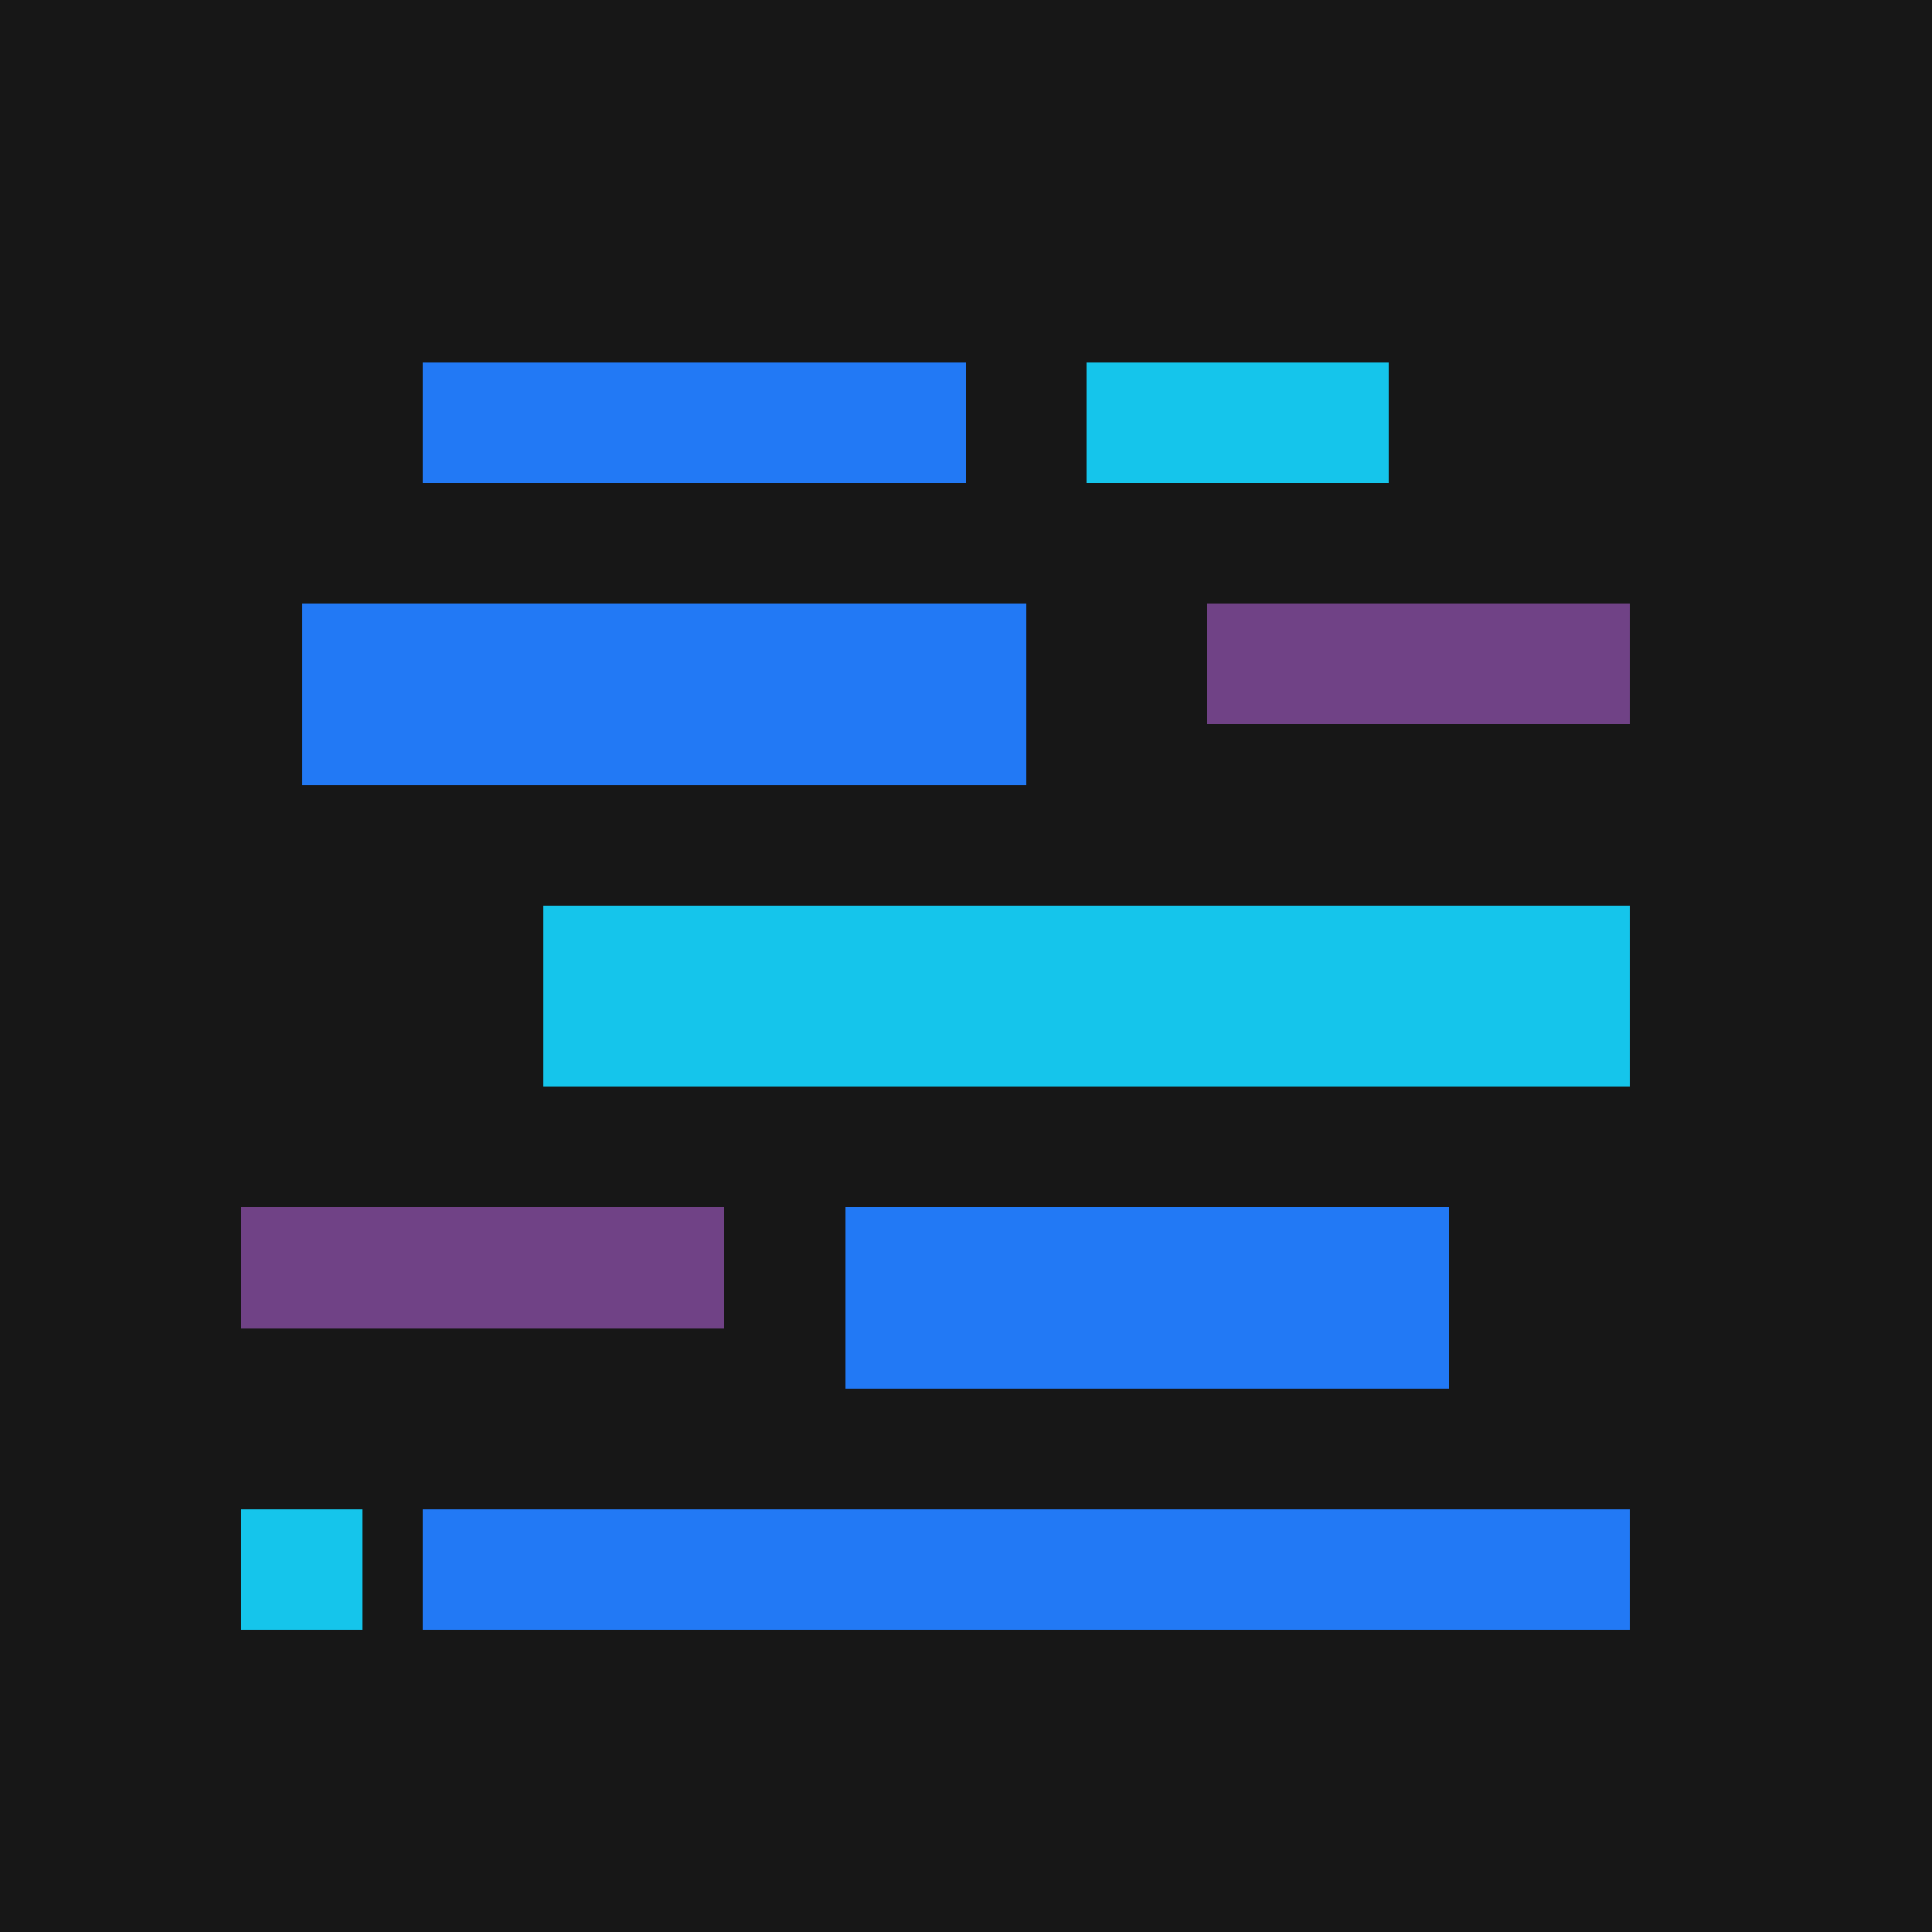
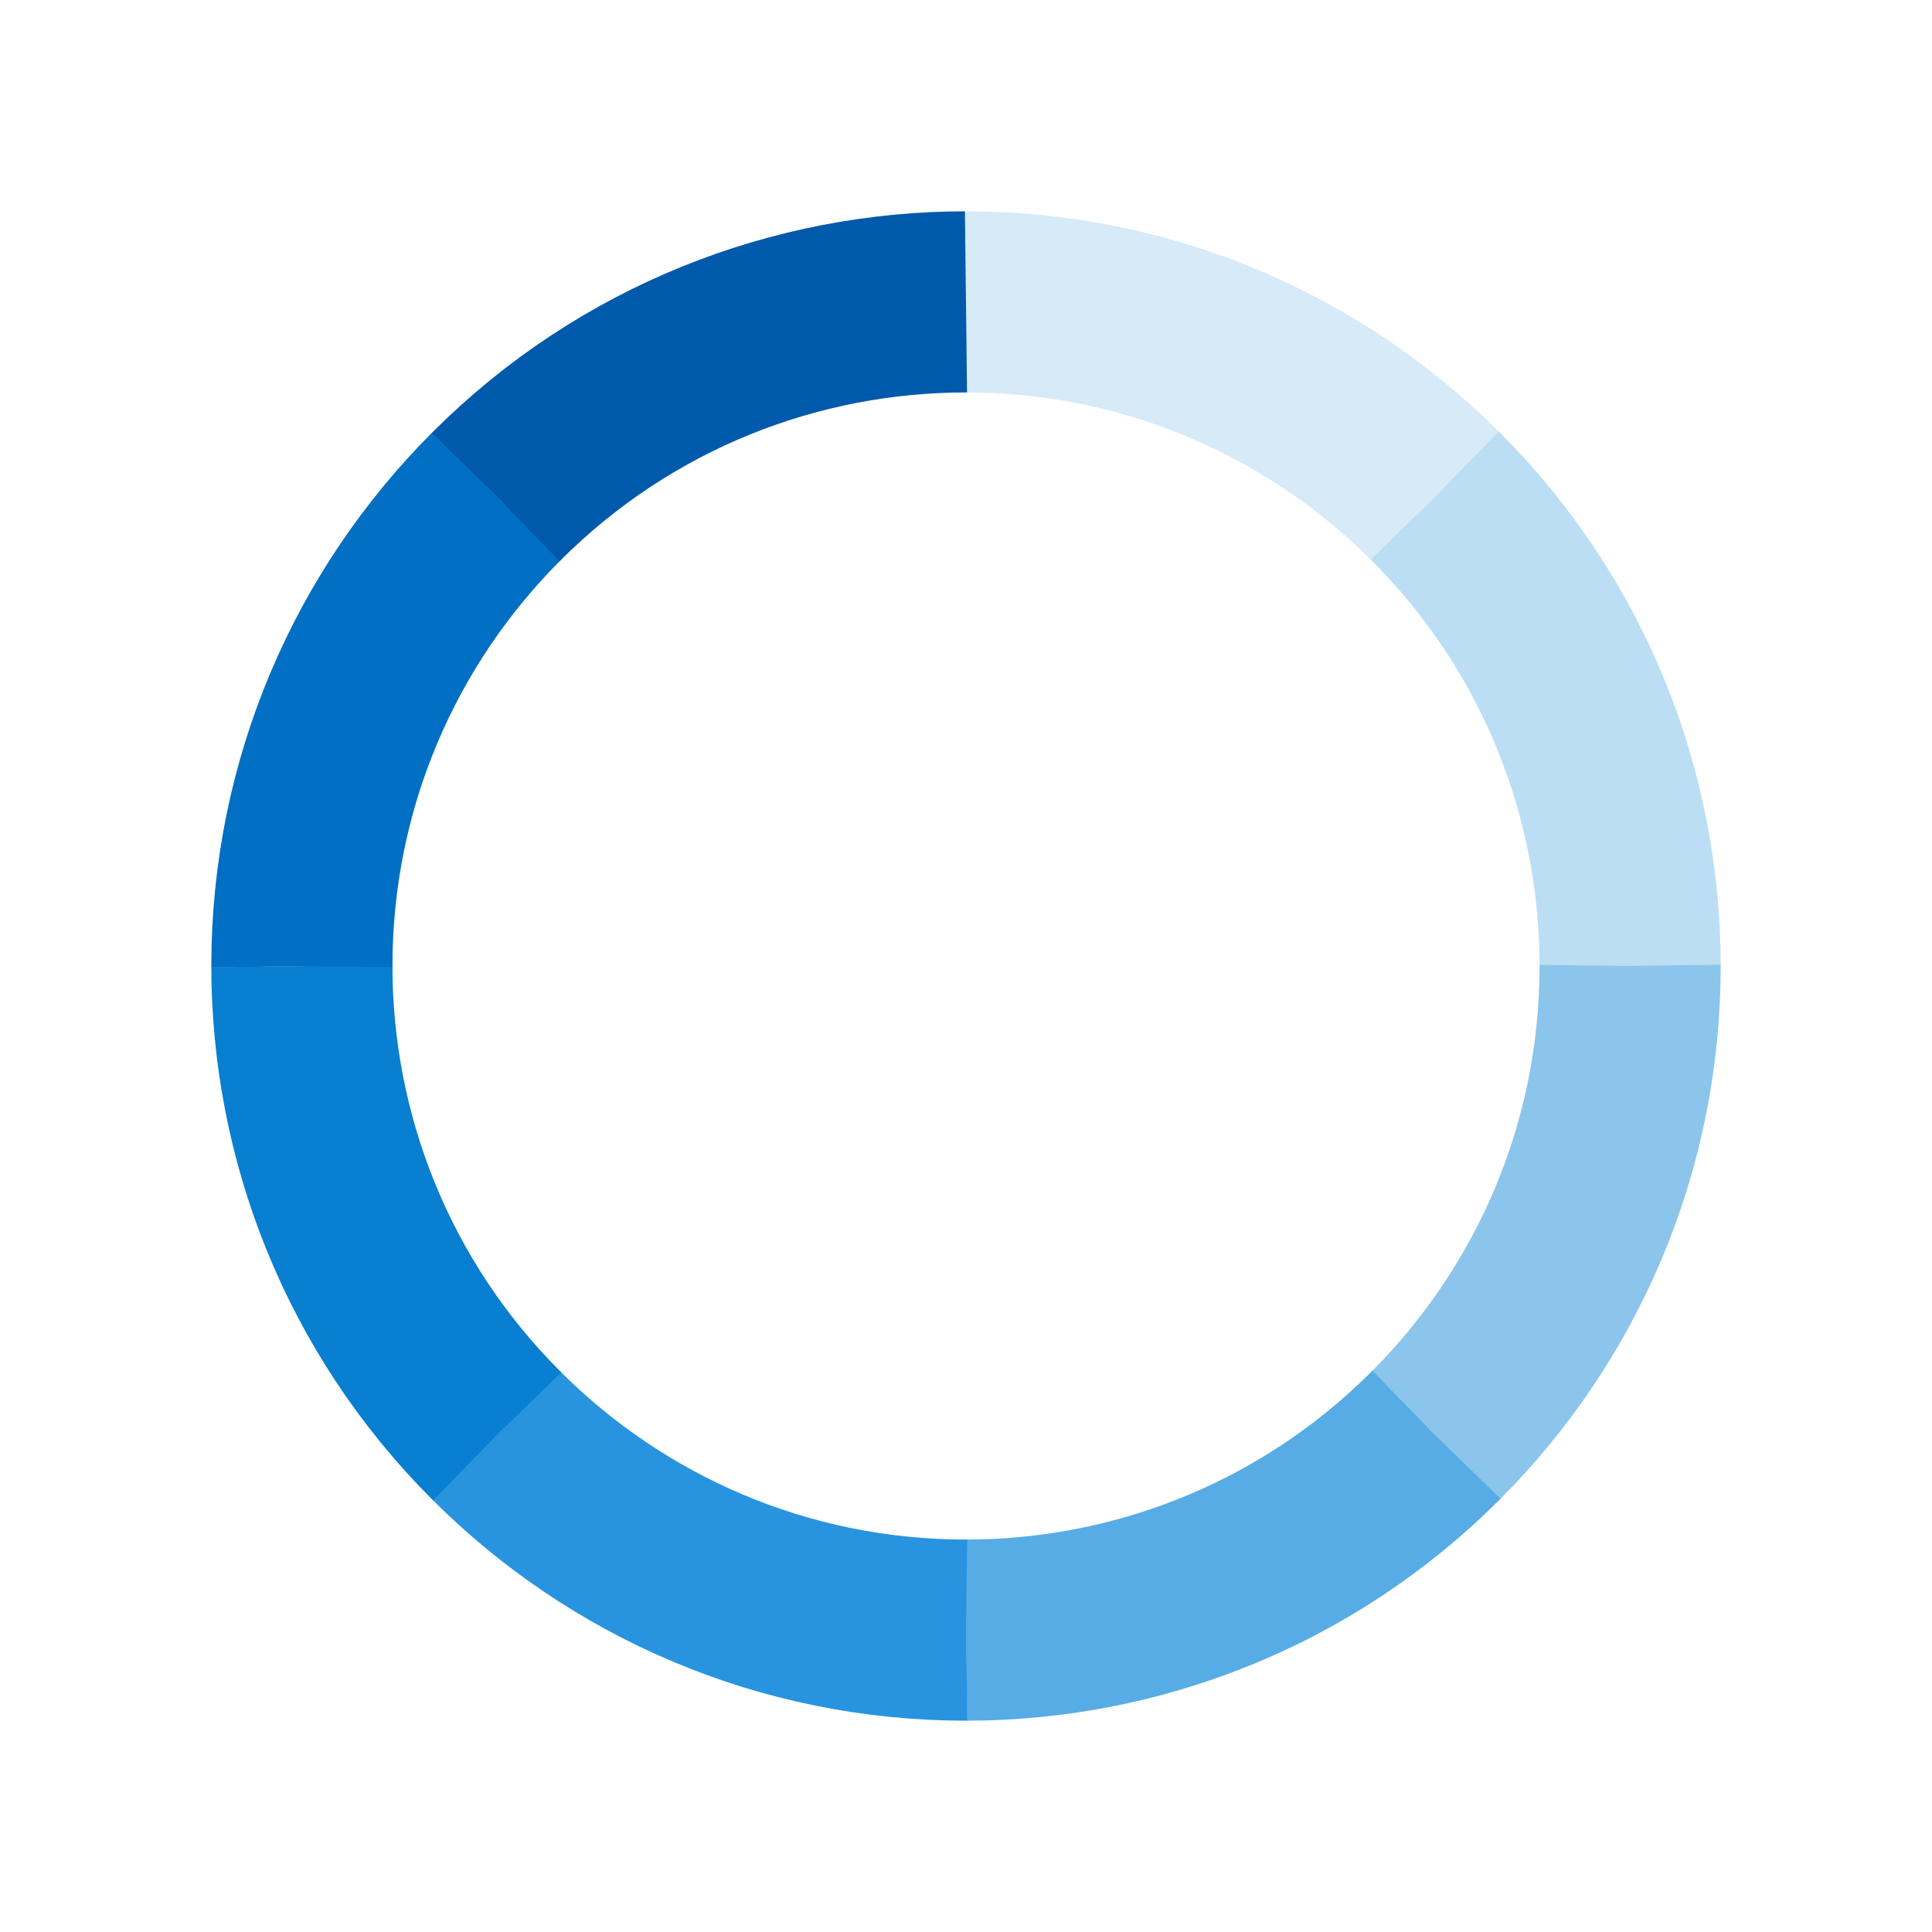
- <svg xmlns="http://www.w3.org/2000/svg" viewBox="0 0 32 32" shape-rendering="crispEdges">
-   <path fill="#171717" d="M0 0h32v32H0z" />
-   <path fill="#2279f5" d="M7 6h9v2H7zM5 10h12v3H5zM14 20h10v3H14zM7 25h20v2H7z" />
-   <path fill="#15c5eb" d="M18 6h5v2h-5zM9 15h18v3H9zM4 25h2v2H4z" />
-   <path fill="#704286" d="M20 10h7v2h-7zM4 20h8v2H4z" />
+ <svg xmlns="http://www.w3.org/2000/svg" viewBox="0 0 32 32" fill="none">
+   <g stroke-width="3" stroke-dasharray="8.64 60.48">
+     <circle cx="16" cy="16" r="11" stroke="#d6eaf8" transform="rotate(-90 16 16)" />
+     <circle cx="16" cy="16" r="11" stroke="#bbdef5" transform="rotate(-45 16 16)" />
+     <circle cx="16" cy="16" r="11" stroke="#8cc5eb" />
+     <circle cx="16" cy="16" r="11" stroke="#57ace5" transform="rotate(45 16 16)" />
+     <circle cx="16" cy="16" r="11" stroke="#2894df" transform="rotate(90 16 16)" />
+     <circle cx="16" cy="16" r="11" stroke="#087fd0" transform="rotate(135 16 16)" />
+     <circle cx="16" cy="16" r="11" stroke="#006fc4" transform="rotate(180 16 16)" />
+     <circle cx="16" cy="16" r="11" stroke="#005aab" transform="rotate(225 16 16)" />
+   </g>
</svg>
